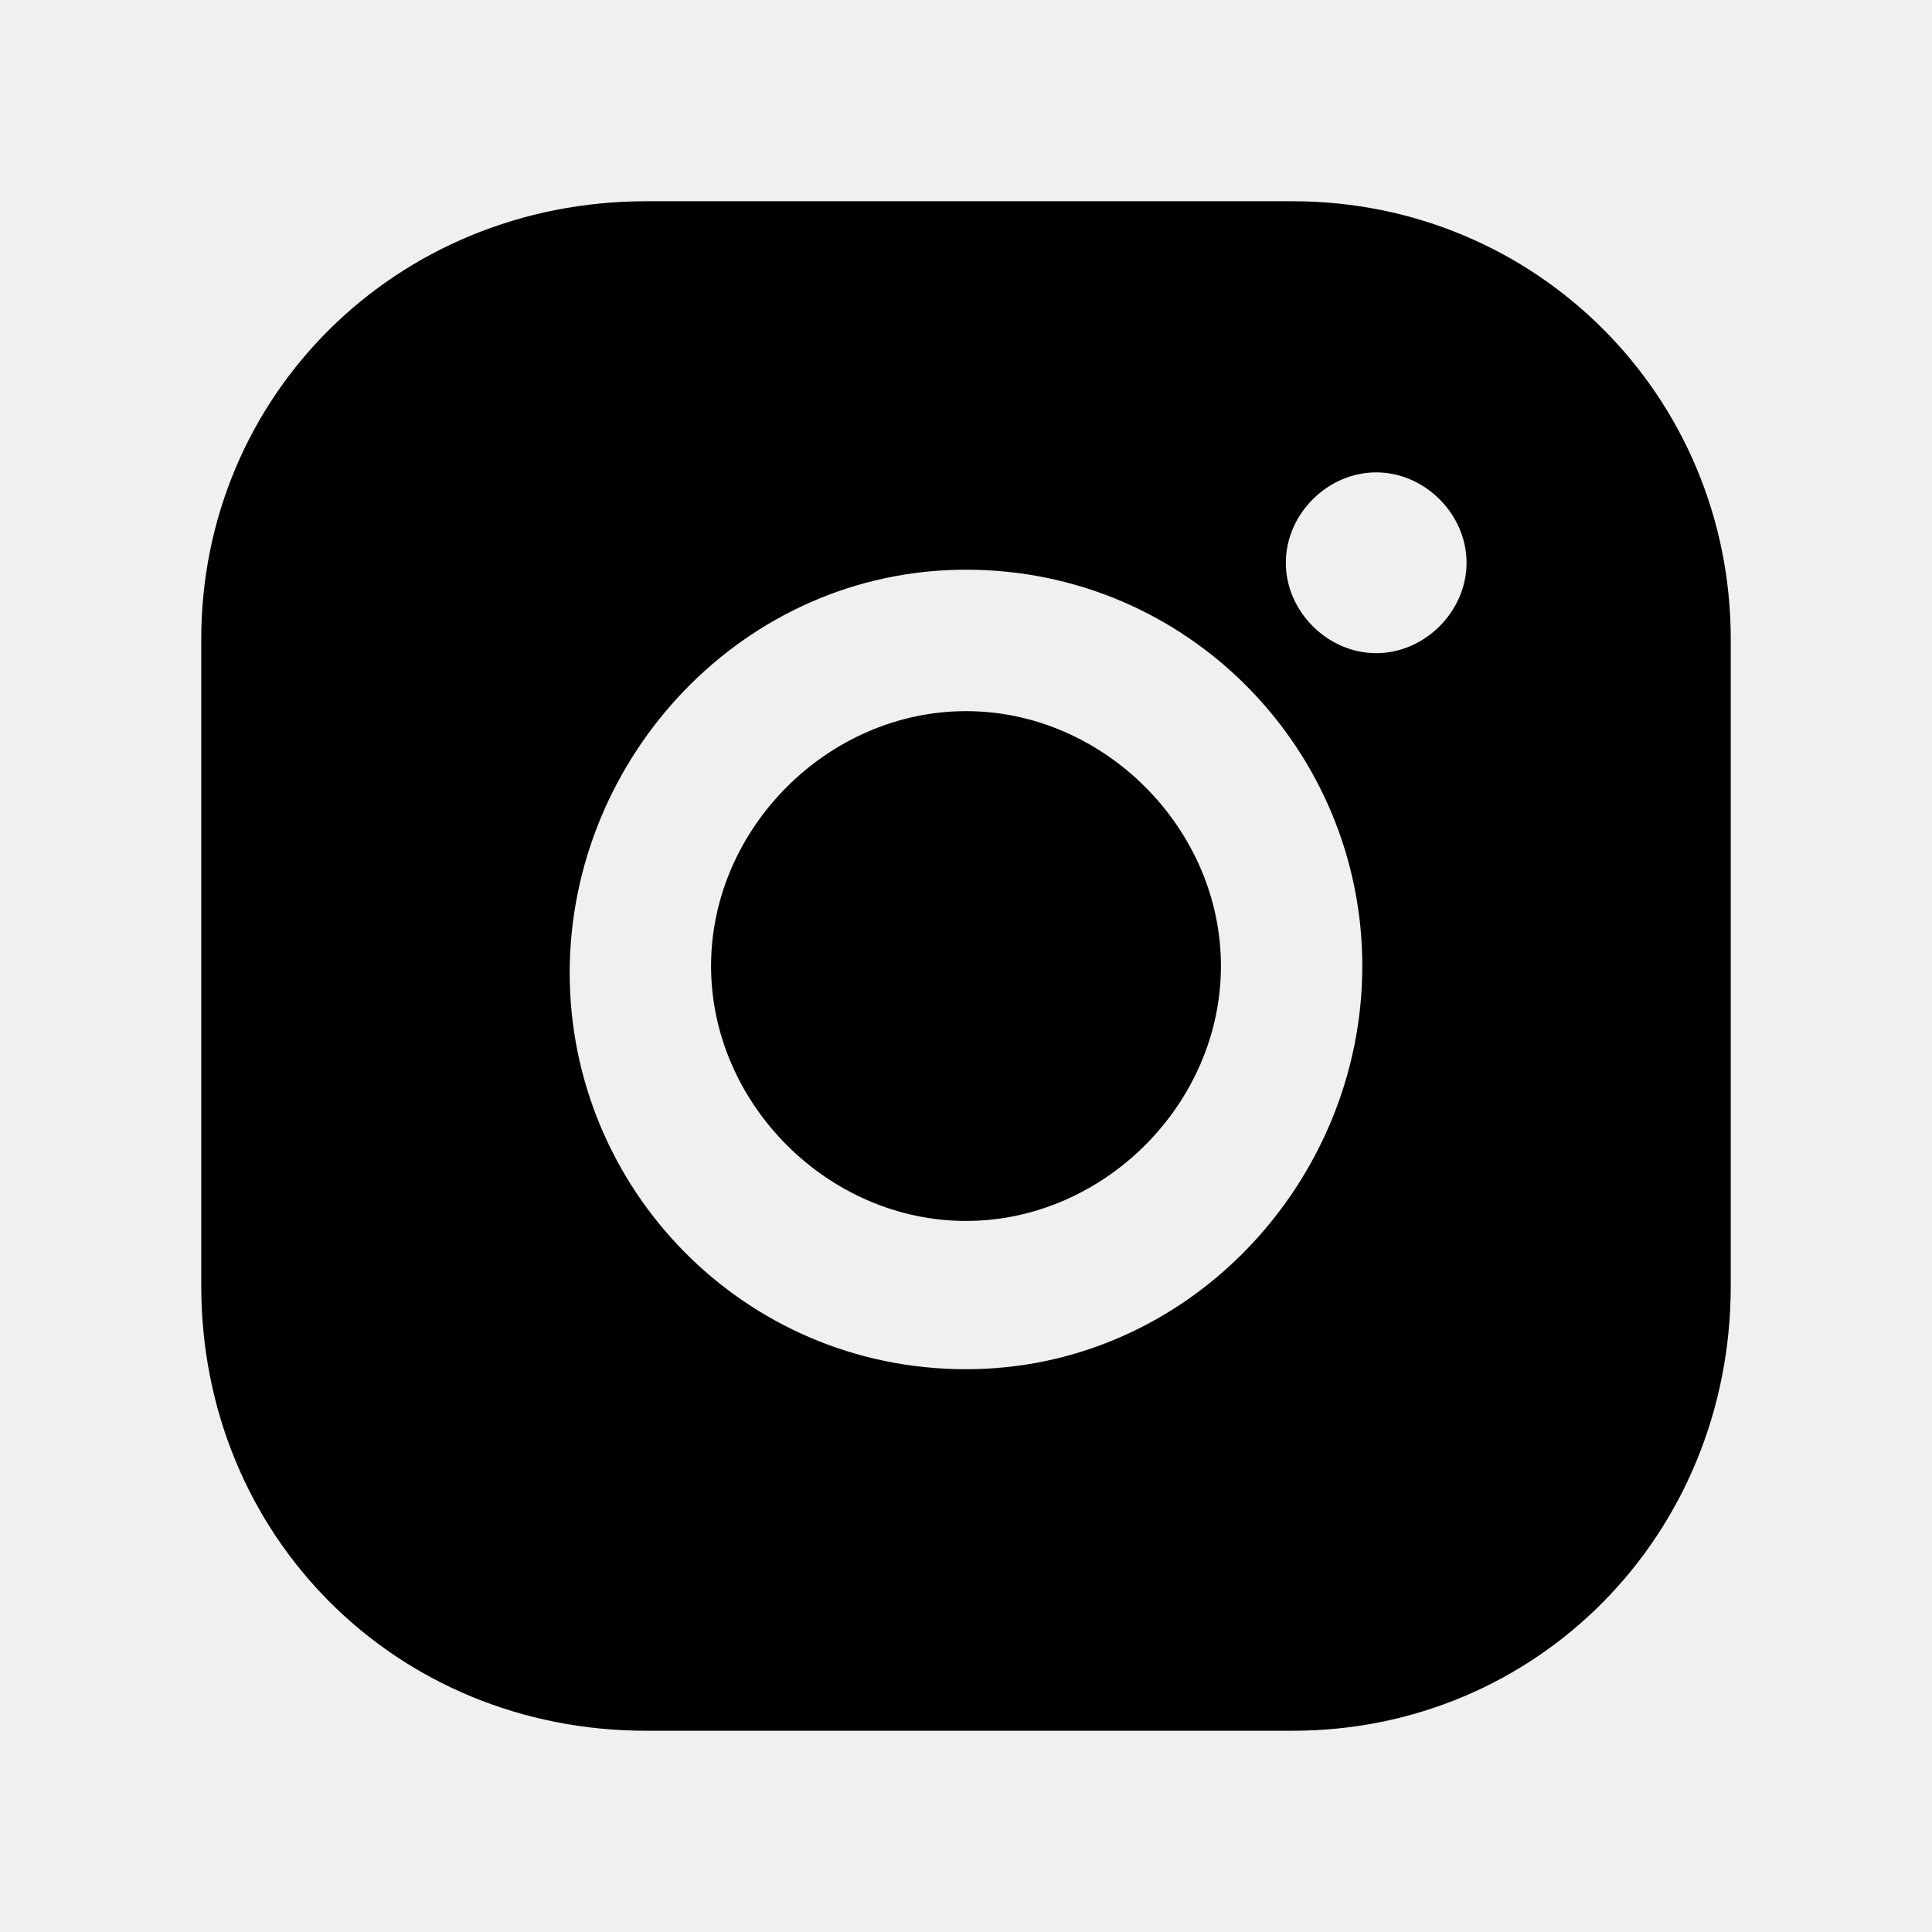
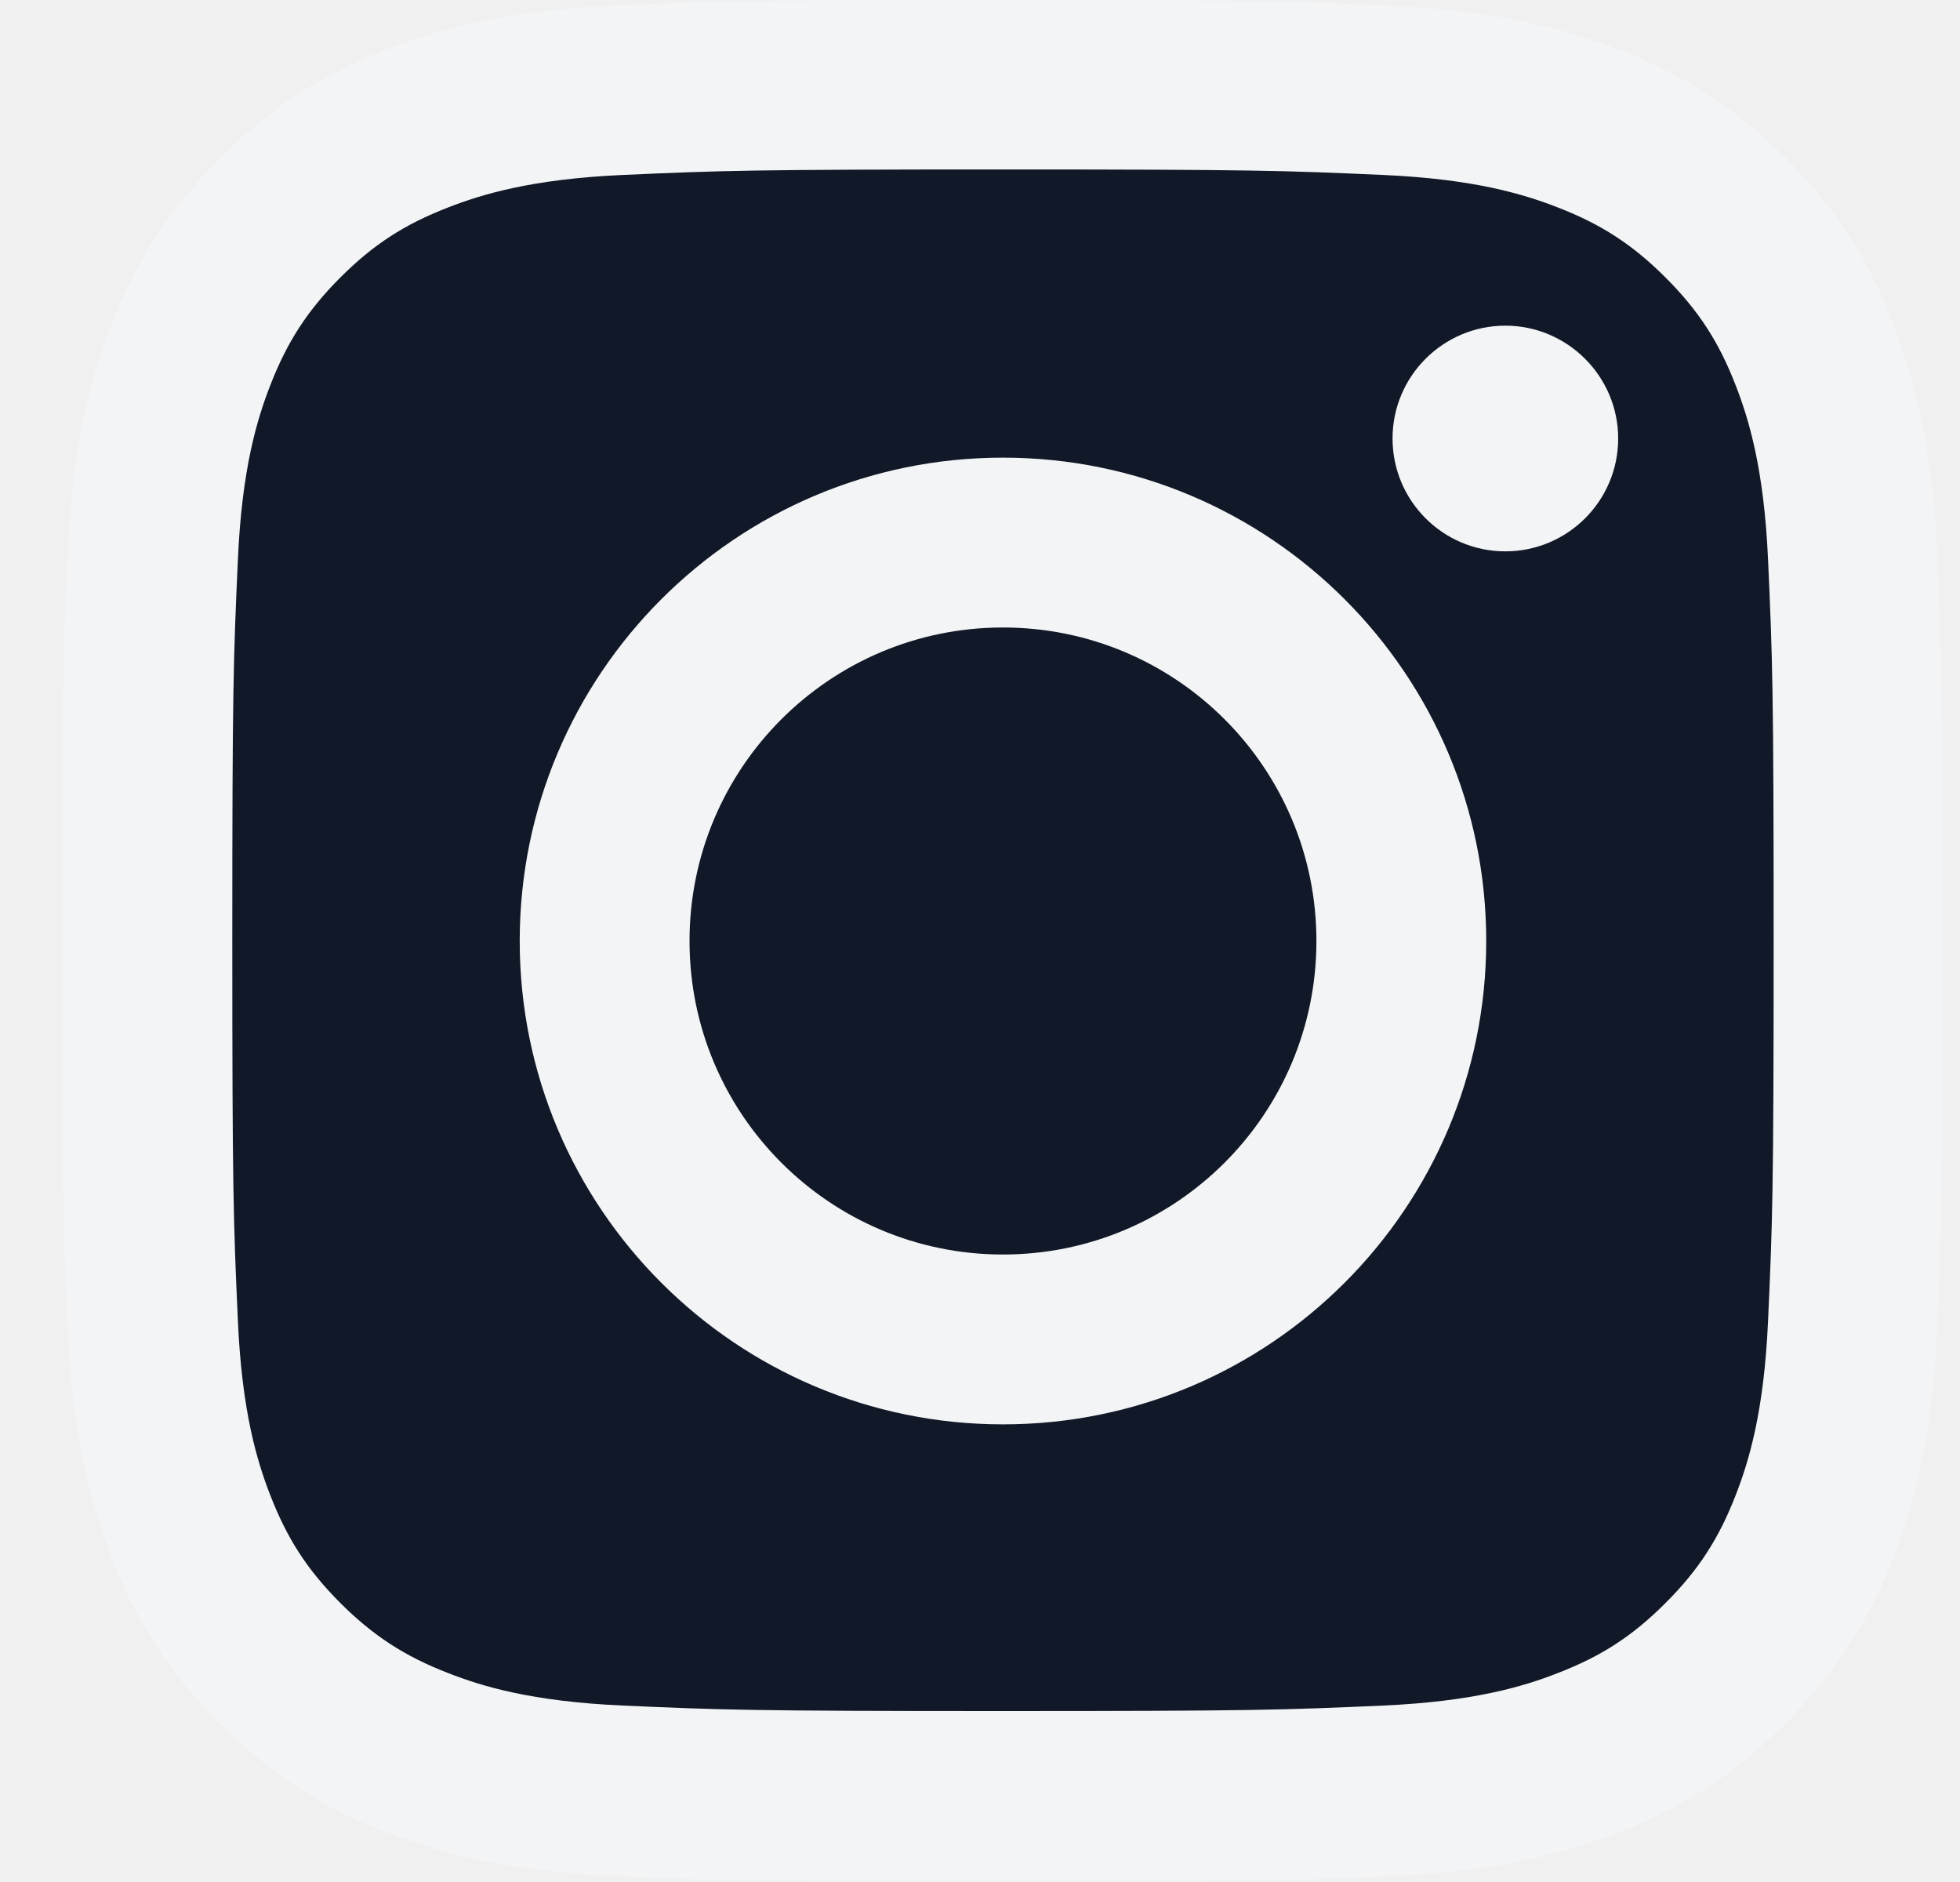
- <svg xmlns="http://www.w3.org/2000/svg" width="24" height="24" viewBox="0 0 24 24" fill="currentColor">
-   <path d="M12 8.834C10.288 8.834 8.833 10.289 8.833 12C8.833 13.712 10.288 15.167 12 15.167C13.712 15.167 15.167 13.712 15.167 12C15.167 10.289 13.712 8.834 12 8.834Z" fill="currentColor" />
-   <path d="M16.059 2.5H8.027C4.918 2.5 2.5 4.918 2.5 7.941V15.973C2.5 19.082 4.918 21.5 8.027 21.5H16.059C19.082 21.5 21.5 19.082 21.5 15.973V7.941C21.5 4.918 19.082 2.5 16.059 2.5ZM12 17.009C9.236 17.009 7.077 14.764 7.077 12.086C7.077 9.409 9.236 7.077 12 7.077C14.764 7.077 16.923 9.323 16.923 12C16.923 14.677 14.764 17.009 12 17.009ZM17.096 8.114C16.491 8.114 15.973 7.595 15.973 6.991C15.973 6.386 16.491 5.868 17.096 5.868C17.7 5.868 18.218 6.386 18.218 6.991C18.218 7.595 17.7 8.114 17.096 8.114Z" fill="currentColor" />
+ <svg xmlns="http://www.w3.org/2000/svg" width="25" height="24" viewBox="0 0 25 24" fill="none">
+   <g clip-path="url(#clip0_2114_1063)">
+     <rect x="2.271" y="1.563" width="21.044" height="20.457" rx="4" fill="#111827" />
+     <path d="M12.793 2.161C15.999 2.161 16.379 2.175 17.64 2.231C18.812 2.283 19.445 2.48 19.866 2.644C20.424 2.859 20.827 3.122 21.244 3.539C21.666 3.961 21.924 4.359 22.14 4.917C22.304 5.339 22.501 5.977 22.552 7.144C22.609 8.409 22.623 8.789 22.623 11.991C22.623 15.197 22.609 15.577 22.552 16.837C22.501 18.009 22.304 18.642 22.14 19.064C21.924 19.622 21.662 20.025 21.244 20.442C20.823 20.864 20.424 21.122 19.866 21.337C19.445 21.502 18.807 21.698 17.64 21.75C16.374 21.806 15.995 21.82 12.793 21.82C9.587 21.82 9.207 21.806 7.946 21.75C6.774 21.698 6.141 21.502 5.72 21.337C5.162 21.122 4.759 20.859 4.341 20.442C3.92 20.02 3.662 19.622 3.446 19.064C3.282 18.642 3.085 18.005 3.034 16.837C2.977 15.572 2.963 15.192 2.963 11.991C2.963 8.784 2.977 8.405 3.034 7.144C3.085 5.972 3.282 5.339 3.446 4.917C3.662 4.359 3.924 3.956 4.341 3.539C4.763 3.117 5.162 2.859 5.72 2.644C6.141 2.48 6.779 2.283 7.946 2.231C9.207 2.175 9.587 2.161 12.793 2.161ZM12.793 0C9.535 0 9.127 0.014 7.848 0.07C6.573 0.127 5.696 0.333 4.937 0.628C4.145 0.938 3.474 1.345 2.809 2.016C2.138 2.681 1.73 3.352 1.421 4.139C1.126 4.903 0.92 5.775 0.863 7.05C0.807 8.334 0.793 8.742 0.793 12C0.793 15.258 0.807 15.666 0.863 16.945C0.92 18.22 1.126 19.097 1.421 19.856C1.73 20.648 2.138 21.319 2.809 21.984C3.474 22.65 4.145 23.062 4.932 23.367C5.696 23.663 6.568 23.869 7.843 23.925C9.123 23.981 9.53 23.995 12.788 23.995C16.046 23.995 16.454 23.981 17.734 23.925C19.009 23.869 19.885 23.663 20.645 23.367C21.432 23.062 22.102 22.65 22.768 21.984C23.434 21.319 23.846 20.648 24.151 19.861C24.446 19.097 24.652 18.225 24.709 16.95C24.765 15.67 24.779 15.262 24.779 12.005C24.779 8.747 24.765 8.339 24.709 7.059C24.652 5.784 24.446 4.908 24.151 4.148C23.855 3.352 23.448 2.681 22.777 2.016C22.112 1.35 21.441 0.938 20.654 0.633C19.89 0.338 19.018 0.131 17.743 0.075C16.459 0.014 16.051 0 12.793 0Z" fill="#F3F4F6" />
+     <path d="M12.793 5.836C9.39 5.836 6.629 8.597 6.629 12C6.629 15.403 9.39 18.164 12.793 18.164C16.196 18.164 18.957 15.403 18.957 12C18.957 8.597 16.196 5.836 12.793 5.836ZM12.793 15.998C10.585 15.998 8.795 14.208 8.795 12C8.795 9.792 10.585 8.002 12.793 8.002C15.001 8.002 16.791 9.792 16.791 12C16.791 14.208 15.001 15.998 12.793 15.998Z" fill="#F3F4F6" />
+     <path d="M20.64 5.592C20.64 6.389 19.993 7.031 19.201 7.031C18.404 7.031 17.762 6.385 17.762 5.592C17.762 4.796 18.409 4.153 19.201 4.153C19.993 4.153 20.64 4.8 20.64 5.592Z" fill="#F3F4F6" />
+   </g>
+   <defs>
+     <clipPath id="clip0_2114_1063">
+       <rect width="24" height="24" fill="white" transform="translate(0.792969)" />
+     </clipPath>
+   </defs>
</svg>
